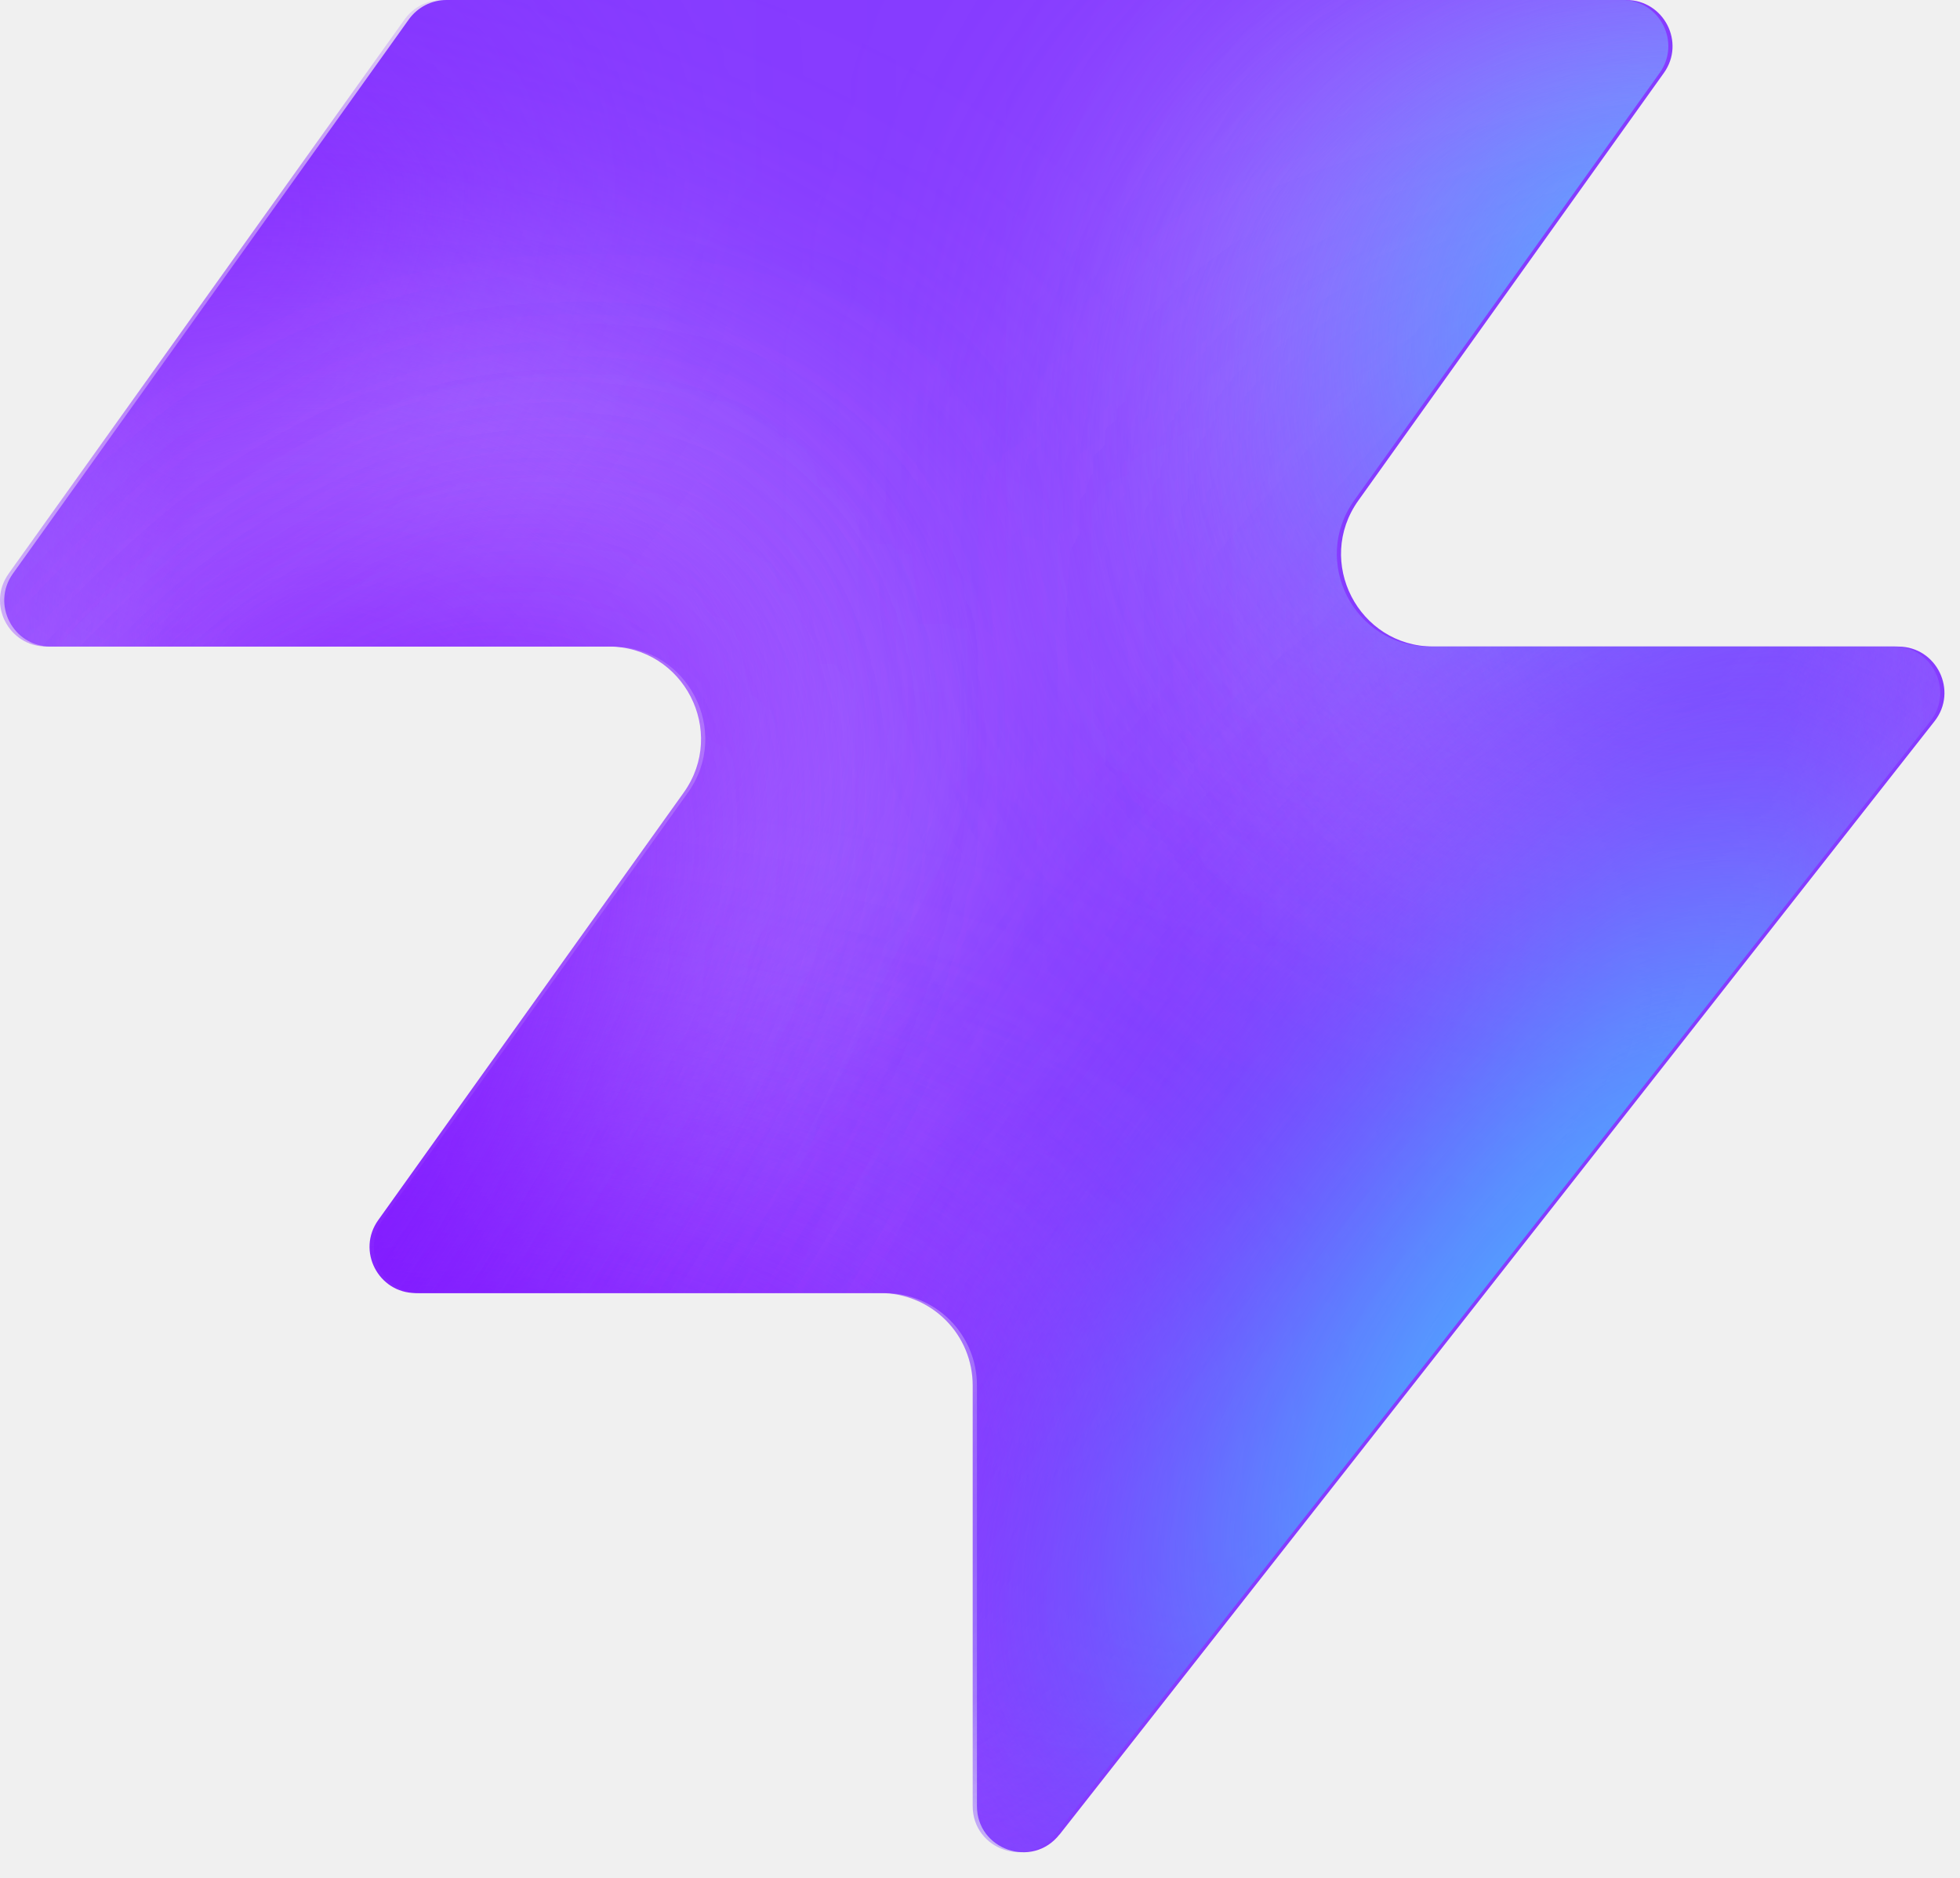
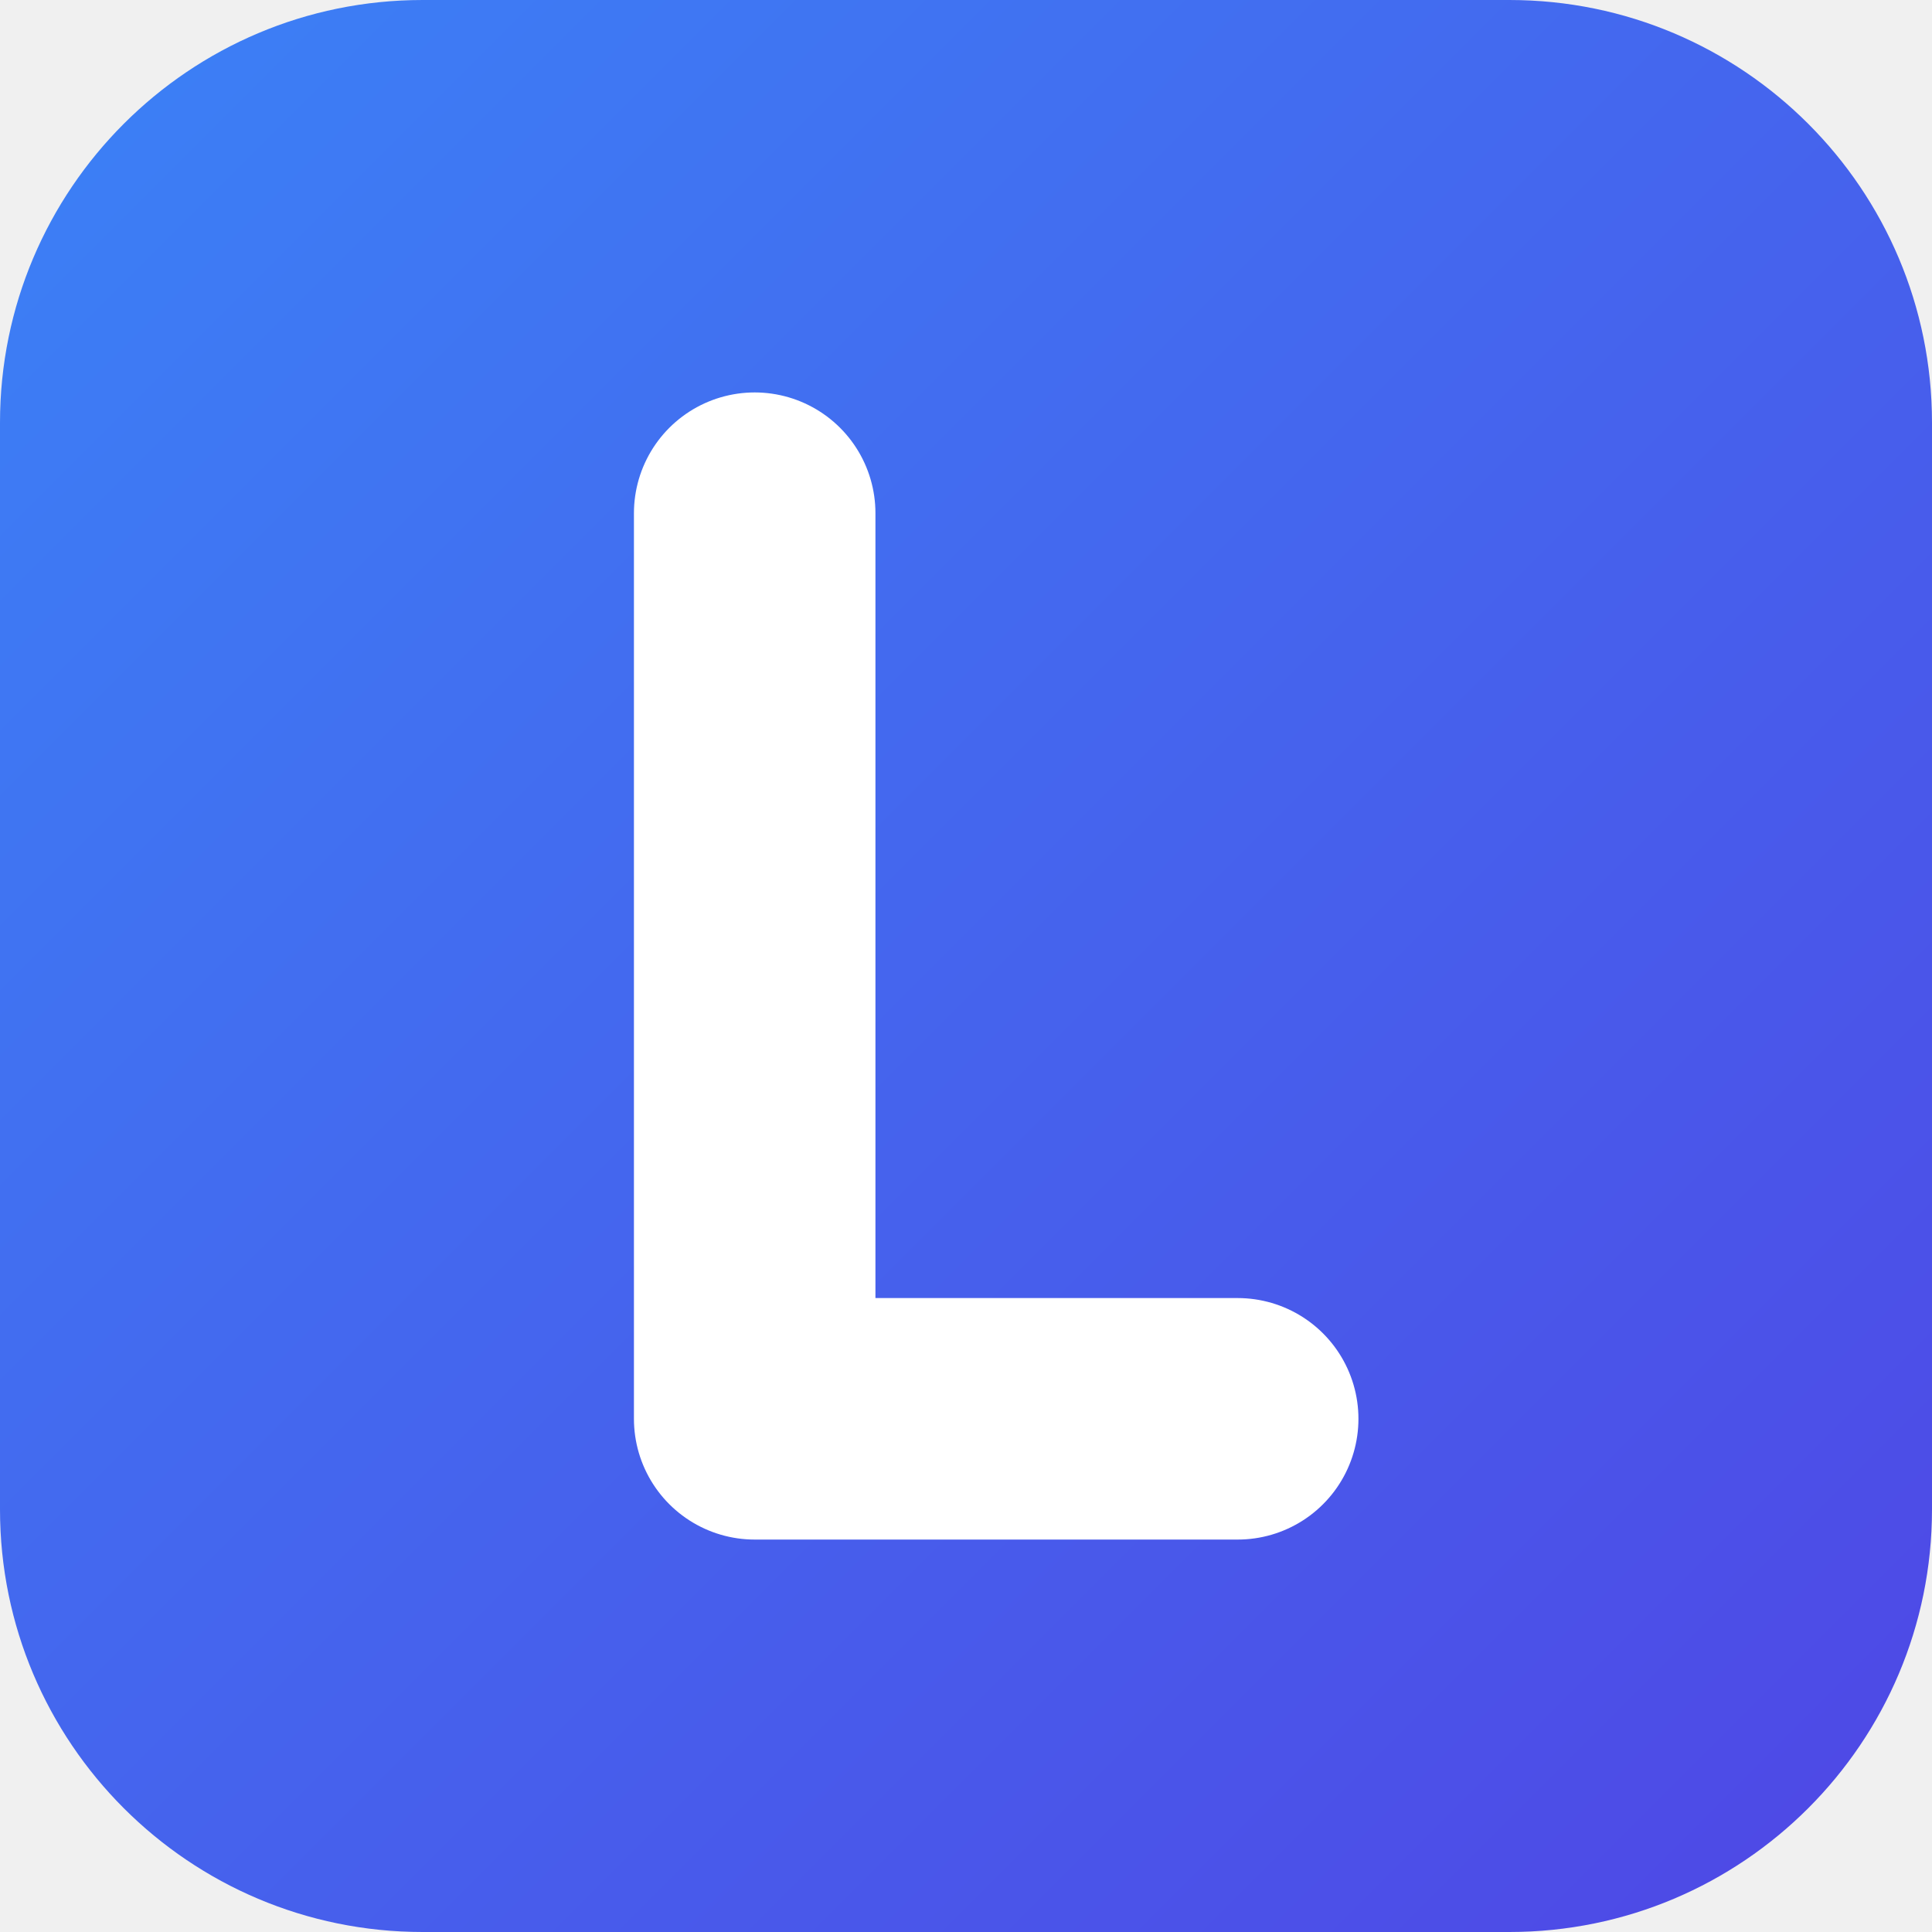
- <svg xmlns="http://www.w3.org/2000/svg" width="48" height="46" fill="none" viewBox="0 0 48 46">
-   <path fill="#863bff" d="M25.946 44.938c-.664.845-2.021.375-2.021-.698V33.937a2.26 2.26 0 0 0-2.262-2.262H10.287c-.92 0-1.456-1.04-.92-1.788l7.48-10.471c1.07-1.497 0-3.578-1.842-3.578H1.237c-.92 0-1.456-1.04-.92-1.788L10.013.474c.214-.297.556-.474.92-.474h28.894c.92 0 1.456 1.04.92 1.788l-7.48 10.471c-1.07 1.498 0 3.579 1.842 3.579h11.377c.943 0 1.473 1.088.89 1.83L25.947 44.94z" style="fill:#863bff;fill:color(display-p3 .525 .23 1);fill-opacity:1" />
-   <mask id="a" width="48" height="46" x="0" y="0" maskUnits="userSpaceOnUse" style="mask-type:alpha">
-     <path fill="#000" d="M25.842 44.938c-.664.844-2.021.375-2.021-.698V33.937a2.26 2.26 0 0 0-2.262-2.262H10.183c-.92 0-1.456-1.04-.92-1.788l7.48-10.471c1.07-1.498 0-3.579-1.842-3.579H1.133c-.92 0-1.456-1.04-.92-1.787L9.91.473c.214-.297.556-.474.92-.474h28.894c.92 0 1.456 1.04.92 1.788l-7.48 10.471c-1.07 1.498 0 3.578 1.842 3.578h11.377c.943 0 1.473 1.088.89 1.832L25.843 44.94z" style="fill:#000;fill-opacity:1" />
-   </mask>
-   <g mask="url(#a)">
-     <g filter="url(#b)">
-       <ellipse cx="5.508" cy="14.704" fill="#ede6ff" rx="5.508" ry="14.704" style="fill:#ede6ff;fill:color(display-p3 .927 .903 1);fill-opacity:1" transform="matrix(.00324 1 1 -.00324 -4.47 31.516)" />
-     </g>
-     <g filter="url(#c)">
-       <ellipse cx="10.399" cy="29.851" fill="#ede6ff" rx="10.399" ry="29.851" style="fill:#ede6ff;fill:color(display-p3 .927 .903 1);fill-opacity:1" transform="matrix(.00324 1 1 -.00324 -39.328 7.883)" />
-     </g>
-     <g filter="url(#d)">
-       <ellipse cx="5.508" cy="30.487" fill="#7e14ff" rx="5.508" ry="30.487" style="fill:#7e14ff;fill:color(display-p3 .492 .077 1);fill-opacity:1" transform="rotate(89.814 -25.913 -14.639)scale(1 -1)" />
-     </g>
-     <g filter="url(#e)">
-       <ellipse cx="5.508" cy="30.599" fill="#7e14ff" rx="5.508" ry="30.599" style="fill:#7e14ff;fill:color(display-p3 .492 .077 1);fill-opacity:1" transform="rotate(89.814 -32.644 -3.334)scale(1 -1)" />
-     </g>
-     <g filter="url(#f)">
-       <ellipse cx="5.508" cy="30.599" fill="#7e14ff" rx="5.508" ry="30.599" style="fill:#7e14ff;fill:color(display-p3 .492 .077 1);fill-opacity:1" transform="matrix(.00324 1 1 -.00324 -34.34 30.47)" />
-     </g>
-     <g filter="url(#g)">
-       <ellipse cx="14.072" cy="22.078" fill="#ede6ff" rx="14.072" ry="22.078" style="fill:#ede6ff;fill:color(display-p3 .927 .903 1);fill-opacity:1" transform="rotate(93.35 24.506 48.493)scale(-1 1)" />
-     </g>
-     <g filter="url(#h)">
-       <ellipse cx="3.47" cy="21.501" fill="#7e14ff" rx="3.47" ry="21.501" style="fill:#7e14ff;fill:color(display-p3 .492 .077 1);fill-opacity:1" transform="rotate(89.009 28.708 47.59)scale(-1 1)" />
-     </g>
-     <g filter="url(#i)">
-       <ellipse cx="3.47" cy="21.501" fill="#7e14ff" rx="3.47" ry="21.501" style="fill:#7e14ff;fill:color(display-p3 .492 .077 1);fill-opacity:1" transform="rotate(89.009 28.708 47.59)scale(-1 1)" />
-     </g>
-     <g filter="url(#j)">
-       <ellipse cx=".387" cy="8.972" fill="#7e14ff" rx="4.407" ry="29.108" style="fill:#7e14ff;fill:color(display-p3 .492 .077 1);fill-opacity:1" transform="rotate(39.51 .387 8.972)" />
-     </g>
-     <g filter="url(#k)">
-       <ellipse cx="47.523" cy="-6.092" fill="#7e14ff" rx="4.407" ry="29.108" style="fill:#7e14ff;fill:color(display-p3 .492 .077 1);fill-opacity:1" transform="rotate(37.892 47.523 -6.092)" />
-     </g>
-     <g filter="url(#l)">
-       <ellipse cx="41.412" cy="6.333" fill="#47bfff" rx="5.971" ry="9.665" style="fill:#47bfff;fill:color(display-p3 .28 .748 1);fill-opacity:1" transform="rotate(37.892 41.412 6.333)" />
-     </g>
-     <g filter="url(#m)">
-       <ellipse cx="-1.879" cy="38.332" fill="#7e14ff" rx="4.407" ry="29.108" style="fill:#7e14ff;fill:color(display-p3 .492 .077 1);fill-opacity:1" transform="rotate(37.892 -1.88 38.332)" />
-     </g>
-     <g filter="url(#n)">
-       <ellipse cx="-1.879" cy="38.332" fill="#7e14ff" rx="4.407" ry="29.108" style="fill:#7e14ff;fill:color(display-p3 .492 .077 1);fill-opacity:1" transform="rotate(37.892 -1.88 38.332)" />
-     </g>
-     <g filter="url(#o)">
-       <ellipse cx="35.651" cy="29.907" fill="#7e14ff" rx="4.407" ry="29.108" style="fill:#7e14ff;fill:color(display-p3 .492 .077 1);fill-opacity:1" transform="rotate(37.892 35.651 29.907)" />
-     </g>
-     <g filter="url(#p)">
-       <ellipse cx="38.418" cy="32.4" fill="#47bfff" rx="5.971" ry="15.297" style="fill:#47bfff;fill:color(display-p3 .28 .748 1);fill-opacity:1" transform="rotate(37.892 38.418 32.4)" />
-     </g>
-   </g>
+ <svg xmlns="http://www.w3.org/2000/svg" viewBox="0 0 64 64">
  <defs>
-     <filter id="b" width="60.045" height="41.654" x="-19.77" y="16.149" color-interpolation-filters="sRGB" filterUnits="userSpaceOnUse">
-       <feFlood flood-opacity="0" result="BackgroundImageFix" />
-       <feBlend in="SourceGraphic" in2="BackgroundImageFix" result="shape" />
-       <feGaussianBlur result="effect1_foregroundBlur_2002_17158" stdDeviation="7.659" />
-     </filter>
-     <filter id="c" width="90.34" height="51.437" x="-54.613" y="-7.533" color-interpolation-filters="sRGB" filterUnits="userSpaceOnUse">
-       <feFlood flood-opacity="0" result="BackgroundImageFix" />
-       <feBlend in="SourceGraphic" in2="BackgroundImageFix" result="shape" />
-       <feGaussianBlur result="effect1_foregroundBlur_2002_17158" stdDeviation="7.659" />
-     </filter>
-     <filter id="d" width="79.355" height="29.4" x="-49.64" y="2.03" color-interpolation-filters="sRGB" filterUnits="userSpaceOnUse">
-       <feFlood flood-opacity="0" result="BackgroundImageFix" />
-       <feBlend in="SourceGraphic" in2="BackgroundImageFix" result="shape" />
-       <feGaussianBlur result="effect1_foregroundBlur_2002_17158" stdDeviation="4.596" />
-     </filter>
-     <filter id="e" width="79.579" height="29.4" x="-45.045" y="20.029" color-interpolation-filters="sRGB" filterUnits="userSpaceOnUse">
-       <feFlood flood-opacity="0" result="BackgroundImageFix" />
-       <feBlend in="SourceGraphic" in2="BackgroundImageFix" result="shape" />
-       <feGaussianBlur result="effect1_foregroundBlur_2002_17158" stdDeviation="4.596" />
-     </filter>
-     <filter id="f" width="79.579" height="29.4" x="-43.513" y="21.178" color-interpolation-filters="sRGB" filterUnits="userSpaceOnUse">
-       <feFlood flood-opacity="0" result="BackgroundImageFix" />
-       <feBlend in="SourceGraphic" in2="BackgroundImageFix" result="shape" />
-       <feGaussianBlur result="effect1_foregroundBlur_2002_17158" stdDeviation="4.596" />
-     </filter>
-     <filter id="g" width="74.749" height="58.852" x="15.756" y="-17.901" color-interpolation-filters="sRGB" filterUnits="userSpaceOnUse">
-       <feFlood flood-opacity="0" result="BackgroundImageFix" />
-       <feBlend in="SourceGraphic" in2="BackgroundImageFix" result="shape" />
-       <feGaussianBlur result="effect1_foregroundBlur_2002_17158" stdDeviation="7.659" />
-     </filter>
-     <filter id="h" width="61.377" height="25.362" x="23.548" y="2.284" color-interpolation-filters="sRGB" filterUnits="userSpaceOnUse">
-       <feFlood flood-opacity="0" result="BackgroundImageFix" />
-       <feBlend in="SourceGraphic" in2="BackgroundImageFix" result="shape" />
-       <feGaussianBlur result="effect1_foregroundBlur_2002_17158" stdDeviation="4.596" />
-     </filter>
-     <filter id="i" width="61.377" height="25.362" x="23.548" y="2.284" color-interpolation-filters="sRGB" filterUnits="userSpaceOnUse">
-       <feFlood flood-opacity="0" result="BackgroundImageFix" />
-       <feBlend in="SourceGraphic" in2="BackgroundImageFix" result="shape" />
-       <feGaussianBlur result="effect1_foregroundBlur_2002_17158" stdDeviation="4.596" />
-     </filter>
-     <filter id="j" width="56.045" height="63.649" x="-27.636" y="-22.853" color-interpolation-filters="sRGB" filterUnits="userSpaceOnUse">
-       <feFlood flood-opacity="0" result="BackgroundImageFix" />
-       <feBlend in="SourceGraphic" in2="BackgroundImageFix" result="shape" />
-       <feGaussianBlur result="effect1_foregroundBlur_2002_17158" stdDeviation="4.596" />
-     </filter>
-     <filter id="k" width="54.814" height="64.646" x="20.116" y="-38.415" color-interpolation-filters="sRGB" filterUnits="userSpaceOnUse">
-       <feFlood flood-opacity="0" result="BackgroundImageFix" />
-       <feBlend in="SourceGraphic" in2="BackgroundImageFix" result="shape" />
-       <feGaussianBlur result="effect1_foregroundBlur_2002_17158" stdDeviation="4.596" />
-     </filter>
-     <filter id="l" width="33.541" height="35.313" x="24.641" y="-11.323" color-interpolation-filters="sRGB" filterUnits="userSpaceOnUse">
-       <feFlood flood-opacity="0" result="BackgroundImageFix" />
-       <feBlend in="SourceGraphic" in2="BackgroundImageFix" result="shape" />
-       <feGaussianBlur result="effect1_foregroundBlur_2002_17158" stdDeviation="4.596" />
-     </filter>
-     <filter id="m" width="54.814" height="64.646" x="-29.286" y="6.009" color-interpolation-filters="sRGB" filterUnits="userSpaceOnUse">
-       <feFlood flood-opacity="0" result="BackgroundImageFix" />
-       <feBlend in="SourceGraphic" in2="BackgroundImageFix" result="shape" />
-       <feGaussianBlur result="effect1_foregroundBlur_2002_17158" stdDeviation="4.596" />
-     </filter>
-     <filter id="n" width="54.814" height="64.646" x="-29.286" y="6.009" color-interpolation-filters="sRGB" filterUnits="userSpaceOnUse">
-       <feFlood flood-opacity="0" result="BackgroundImageFix" />
-       <feBlend in="SourceGraphic" in2="BackgroundImageFix" result="shape" />
-       <feGaussianBlur result="effect1_foregroundBlur_2002_17158" stdDeviation="4.596" />
-     </filter>
-     <filter id="o" width="54.814" height="64.646" x="8.244" y="-2.416" color-interpolation-filters="sRGB" filterUnits="userSpaceOnUse">
-       <feFlood flood-opacity="0" result="BackgroundImageFix" />
-       <feBlend in="SourceGraphic" in2="BackgroundImageFix" result="shape" />
-       <feGaussianBlur result="effect1_foregroundBlur_2002_17158" stdDeviation="4.596" />
-     </filter>
-     <filter id="p" width="39.409" height="43.623" x="18.713" y="10.588" color-interpolation-filters="sRGB" filterUnits="userSpaceOnUse">
-       <feFlood flood-opacity="0" result="BackgroundImageFix" />
-       <feBlend in="SourceGraphic" in2="BackgroundImageFix" result="shape" />
-       <feGaussianBlur result="effect1_foregroundBlur_2002_17158" stdDeviation="4.596" />
-     </filter>
+     <linearGradient id="g" x1="0" y1="0" x2="1" y2="1">
+       <stop offset="0" stop-color="#3b82f6" />
+       <stop offset="1" stop-color="#4f46e5" />
+     </linearGradient>
  </defs>
+   <rect width="64" height="64" rx="14" fill="url(#g)" />
+   <path d="M25 17v30h16" fill="none" stroke="#ffffff" stroke-width="8" stroke-linecap="round" stroke-linejoin="round" />
</svg>
